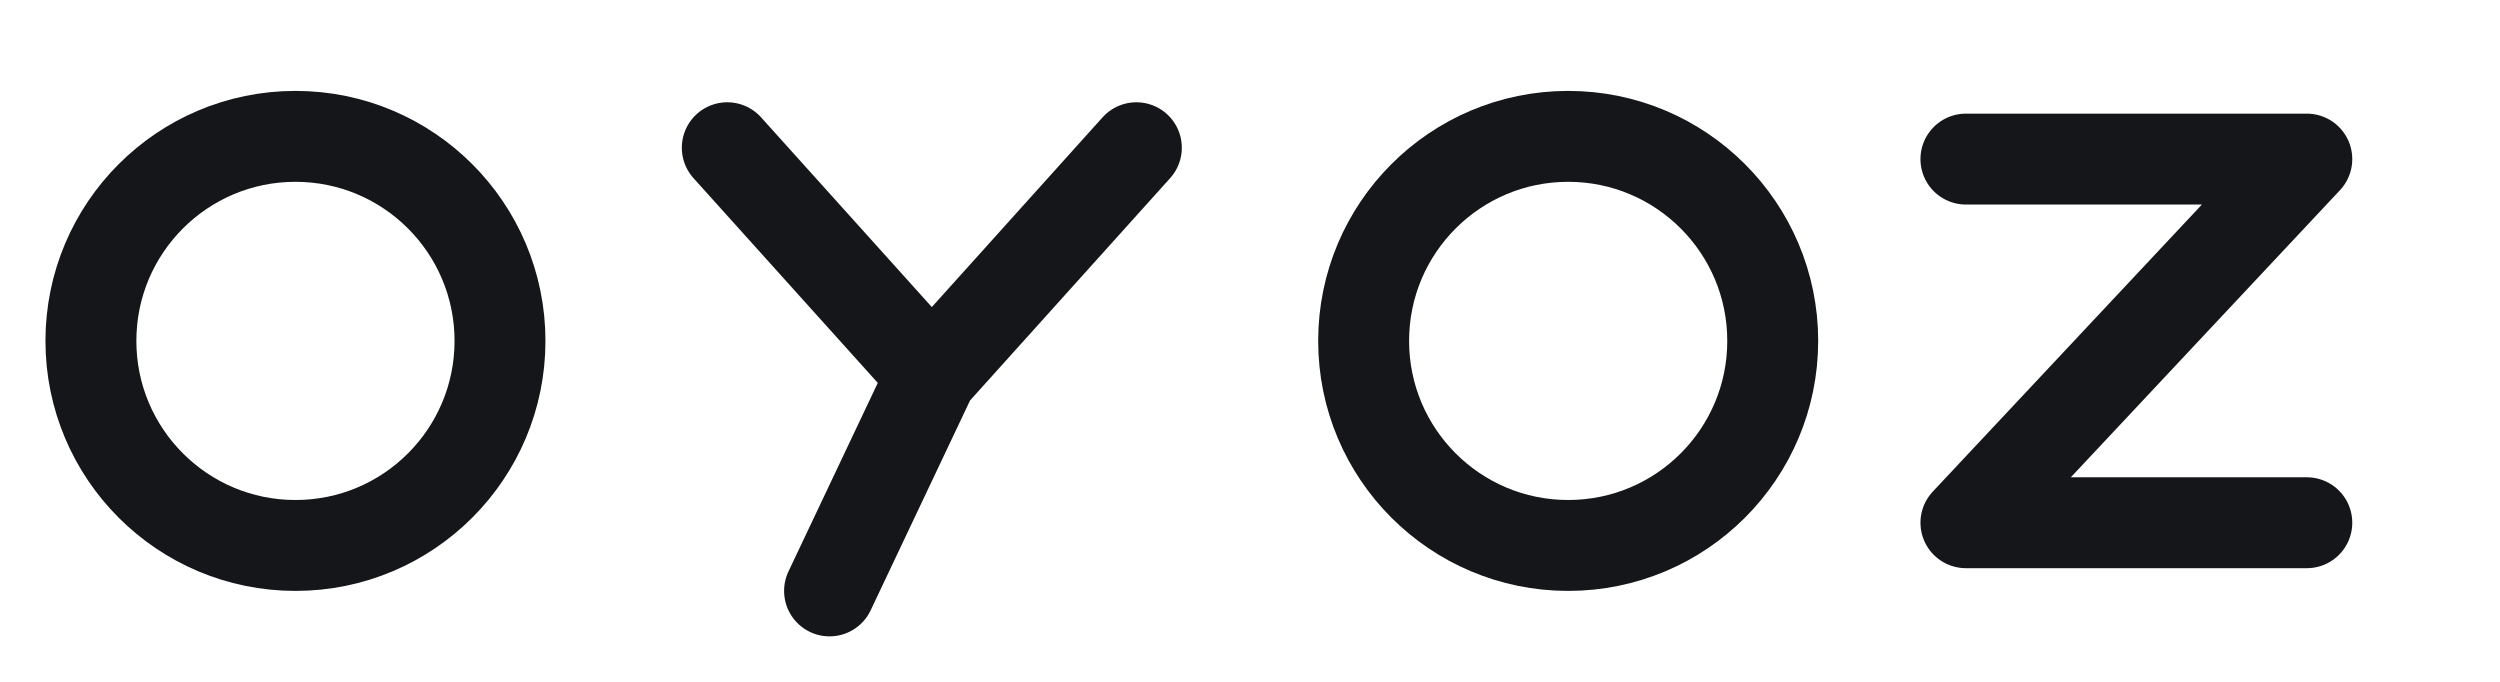
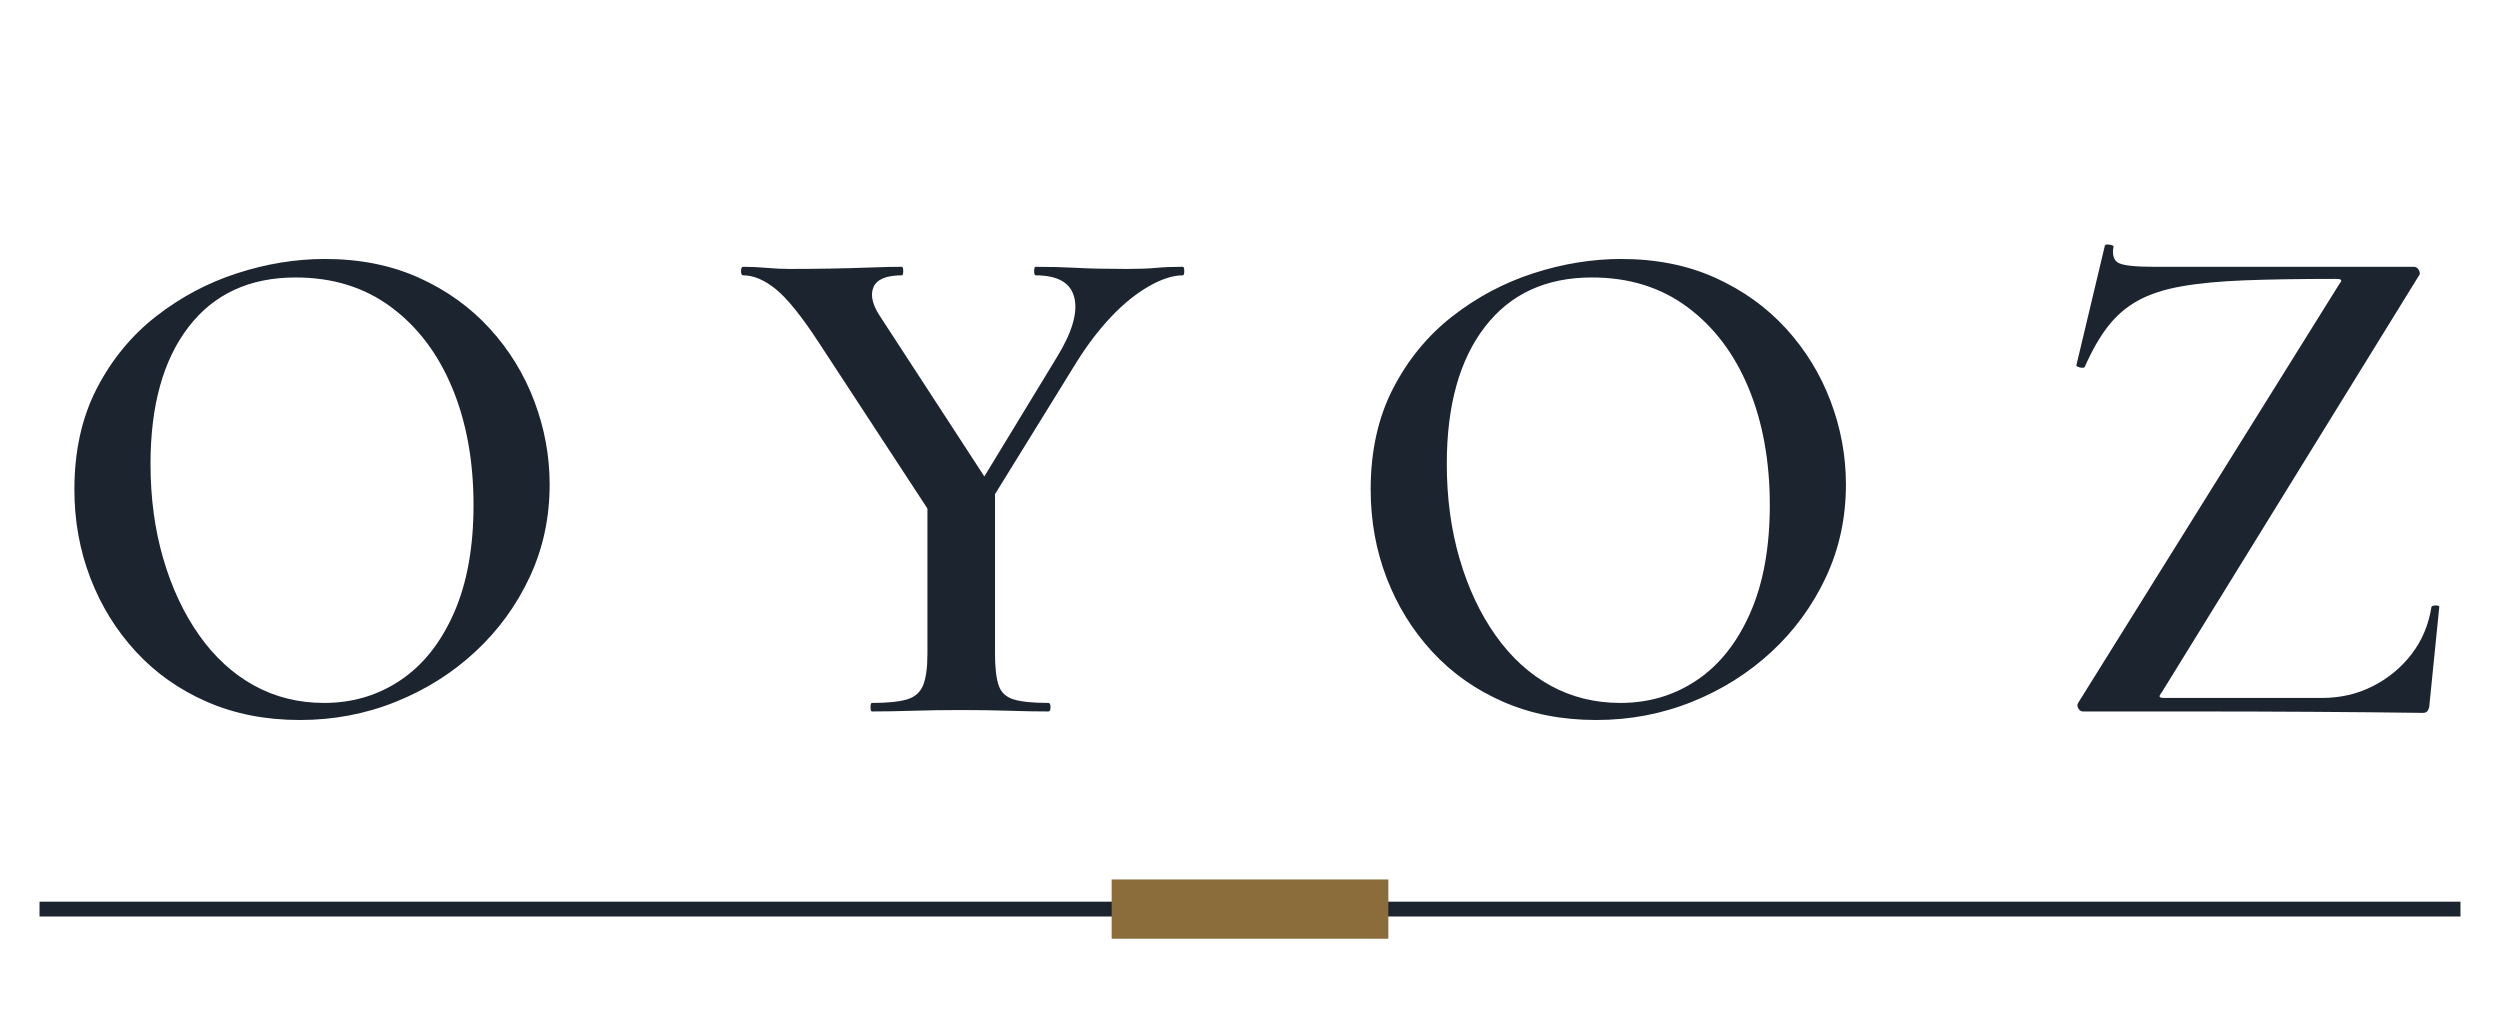
- <svg xmlns="http://www.w3.org/2000/svg" viewBox="0 0 440 120" role="img" aria-label="oyoz">
-   <g fill="none" stroke="#14161A" stroke-width="16" stroke-linecap="round" stroke-linejoin="round">
-     <circle cx="52" cy="60" r="36" />
-     <path d="M128 26 L164 66 M200 26 L164 66 L146 104" />
-     <circle cx="276" cy="60" r="36" />
-     <path d="M346 28 H406 L346 92 H406" />
-   </g>
+ <svg xmlns="http://www.w3.org/2000/svg" viewBox="-4 0 253 104" role="img" aria-label="Oyoz">
+   <path d="M26.352 72.864Q21.168 72.864 16.956 71.028Q12.744 69.192 9.756 65.952Q6.768 62.712 5.148 58.5Q3.528 54.288 3.528 49.536Q3.528 43.704 5.796 39.312Q8.064 34.92 11.808 32.004Q15.552 29.088 20.016 27.648Q24.48 26.208 28.872 26.208Q34.2 26.208 38.412 28.116Q42.624 30.024 45.576 33.264Q48.528 36.504 50.076 40.608Q51.624 44.712 51.624 49.032Q51.624 54.072 49.608 58.392Q47.592 62.712 44.1 65.952Q40.608 69.192 36.036 71.028Q31.464 72.864 26.352 72.864ZM28.8 71.136Q33.12 71.136 36.54 68.832Q39.96 66.528 41.94 62.028Q43.92 57.528 43.92 51.12Q43.92 44.424 41.76 39.24Q39.6 34.056 35.568 31.068Q31.536 28.08 25.92 28.08Q18.936 28.08 15.084 33.084Q11.232 38.088 11.232 46.944Q11.232 52.128 12.528 56.556Q13.824 60.984 16.164 64.296Q18.504 67.608 21.708 69.372Q24.912 71.136 28.8 71.136Z M93.456 51.768 102.96 36.144Q105.264 32.4 104.724 30.132Q104.184 27.864 100.8 27.864Q100.656 27.864 100.656 27.432Q100.656 27.0 100.8 27.0Q103.032 27.0 104.976 27.108Q106.92 27.216 110.088 27.216Q111.888 27.216 113.004 27.108Q114.12 27.0 115.704 27.0Q115.848 27.0 115.848 27.432Q115.848 27.864 115.704 27.864Q114.192 27.864 112.248 28.98Q110.304 30.096 108.432 32.076Q106.56 34.056 104.904 36.72L94.896 52.92ZM90.432 52.344 78.84 34.632Q76.248 30.672 74.52 29.268Q72.792 27.864 71.208 27.864Q70.992 27.864 70.992 27.432Q70.992 27.0 71.208 27.0Q72.36 27.0 73.584 27.108Q74.808 27.216 75.888 27.216Q77.904 27.216 80.028 27.18Q82.152 27.144 84.06 27.072Q85.968 27.0 87.264 27.0Q87.408 27.0 87.408 27.432Q87.408 27.864 87.264 27.864Q84.888 27.864 84.384 29.088Q83.88 30.312 85.176 32.184L96.192 49.104ZM89.856 49.68 96.696 49.032V66.168Q96.696 68.256 97.056 69.336Q97.416 70.416 98.568 70.776Q99.72 71.136 102.096 71.136Q102.312 71.136 102.312 71.568Q102.312 72.0 102.096 72.0Q100.296 72.0 98.1 71.928Q95.904 71.856 93.24 71.856Q90.72 71.856 88.38 71.928Q86.04 72.0 84.24 72.0Q84.096 72.0 84.096 71.568Q84.096 71.136 84.24 71.136Q86.616 71.136 87.804 70.776Q88.992 70.416 89.424 69.336Q89.856 68.256 89.856 66.168Z M157.536 72.864Q152.352 72.864 148.14 71.028Q143.928 69.192 140.94 65.952Q137.952 62.712 136.332 58.5Q134.712 54.288 134.712 49.536Q134.712 43.704 136.98 39.312Q139.248 34.92 142.992 32.004Q146.736 29.088 151.2 27.648Q155.664 26.208 160.056 26.208Q165.384 26.208 169.596 28.116Q173.808 30.024 176.76 33.264Q179.712 36.504 181.26 40.608Q182.808 44.712 182.808 49.032Q182.808 54.072 180.792 58.392Q178.776 62.712 175.284 65.952Q171.792 69.192 167.22 71.028Q162.648 72.864 157.536 72.864ZM159.984 71.136Q164.304 71.136 167.724 68.832Q171.144 66.528 173.124 62.028Q175.104 57.528 175.104 51.12Q175.104 44.424 172.944 39.24Q170.784 34.056 166.752 31.068Q162.72 28.08 157.104 28.08Q150.12 28.08 146.268 33.084Q142.416 38.088 142.416 46.944Q142.416 52.128 143.712 56.556Q145.008 60.984 147.348 64.296Q149.688 67.608 152.892 69.372Q156.096 71.136 159.984 71.136Z M206.352 71.064 232.704 28.8Q232.992 28.44 232.92 28.332Q232.848 28.224 232.344 28.224Q227.016 28.224 223.2 28.368Q219.384 28.512 216.756 28.98Q214.128 29.448 212.364 30.42Q210.6 31.392 209.34 33.012Q208.08 34.632 207 37.08Q206.928 37.296 206.496 37.188Q206.064 37.08 206.136 36.936L209.016 24.84Q209.088 24.696 209.52 24.768Q209.952 24.84 209.88 24.984Q209.664 26.28 210.456 26.64Q211.248 27.0 213.984 27.0Q218.304 27.0 224.568 27.0Q230.832 27.0 240.264 27.0Q240.624 27.0 240.804 27.36Q240.984 27.72 240.768 27.936L214.776 70.056Q214.488 70.416 214.56 70.524Q214.632 70.632 215.064 70.632Q220.248 70.632 224.352 70.632Q228.456 70.632 230.976 70.632Q233.784 70.632 236.124 69.444Q238.464 68.256 240.048 66.204Q241.632 64.152 242.064 61.416Q242.136 61.272 242.496 61.272Q242.856 61.272 242.856 61.416L241.848 71.424Q241.848 71.64 241.704 71.892Q241.56 72.144 241.2 72.144Q235.872 72.072 229.932 72.036Q223.992 72.0 218.052 72.0Q212.112 72.0 206.784 72.0Q206.496 72.0 206.316 71.676Q206.136 71.352 206.352 71.064Z" fill="#1C2430" />
+   <path d="M0 92 H245" stroke="#1C2430" stroke-width="1.5" />
+   <rect x="108.5" y="89" width="28" height="6" fill="#8A6D3B" />
</svg>
